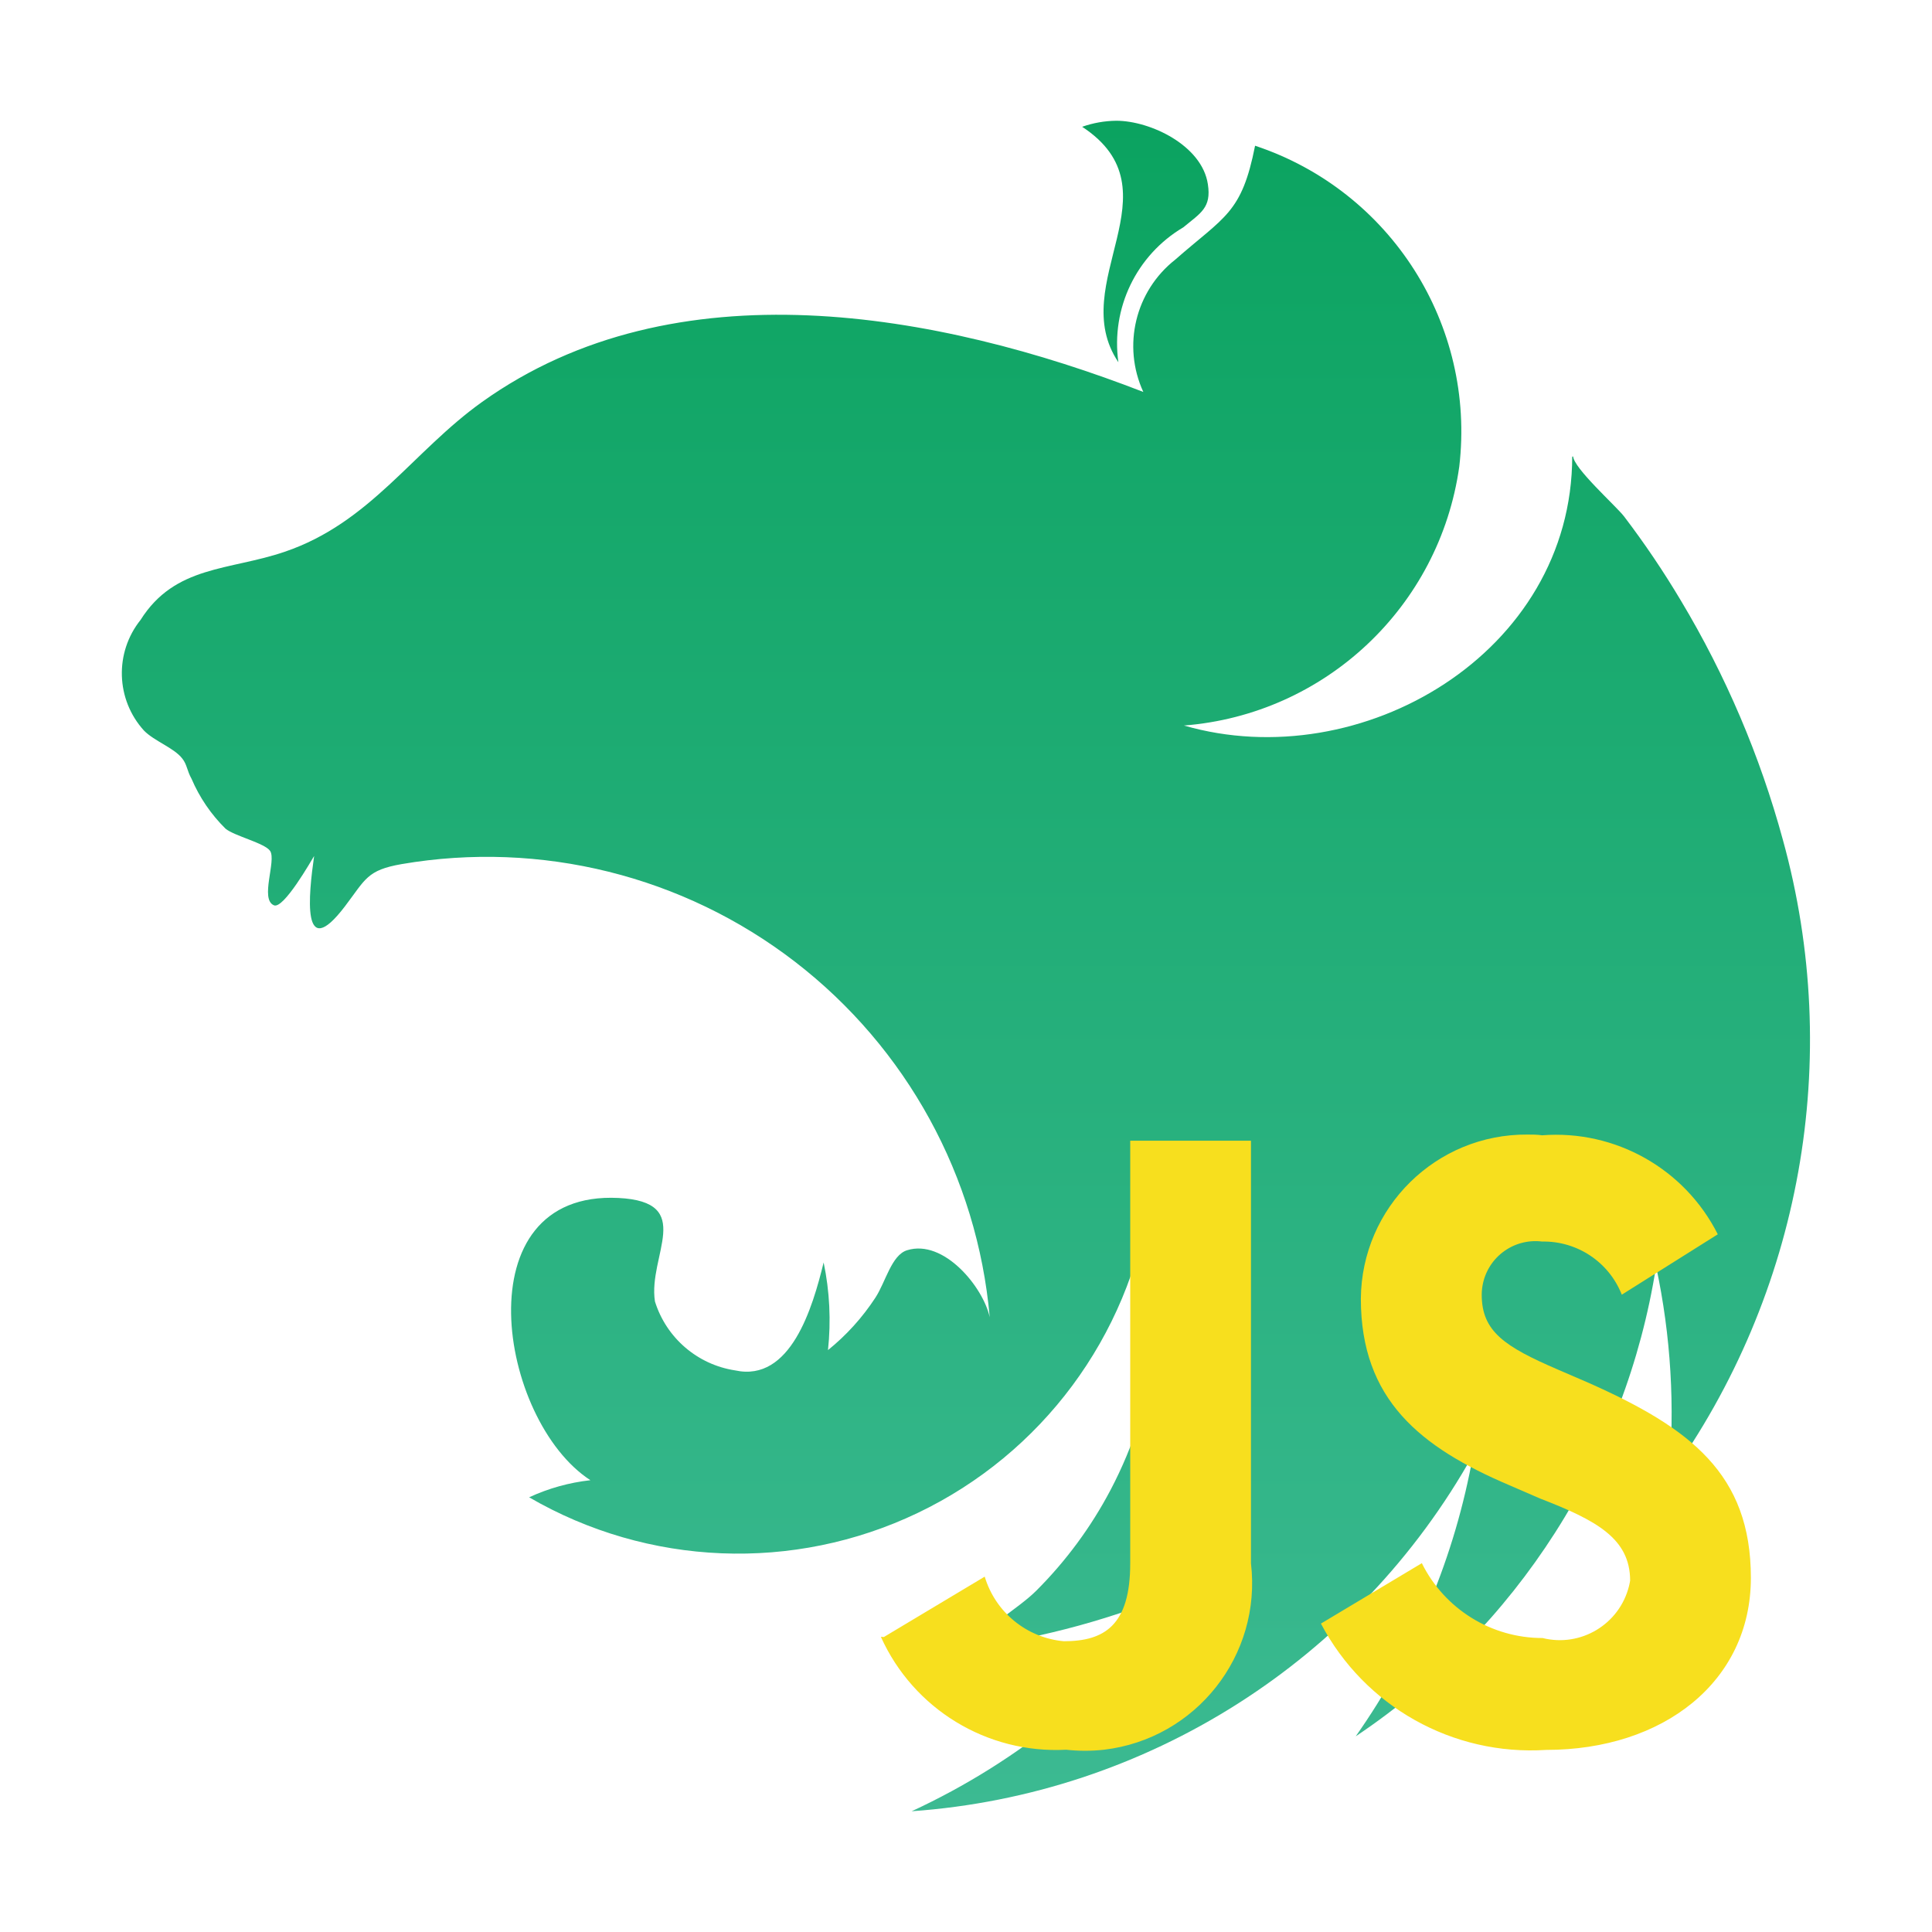
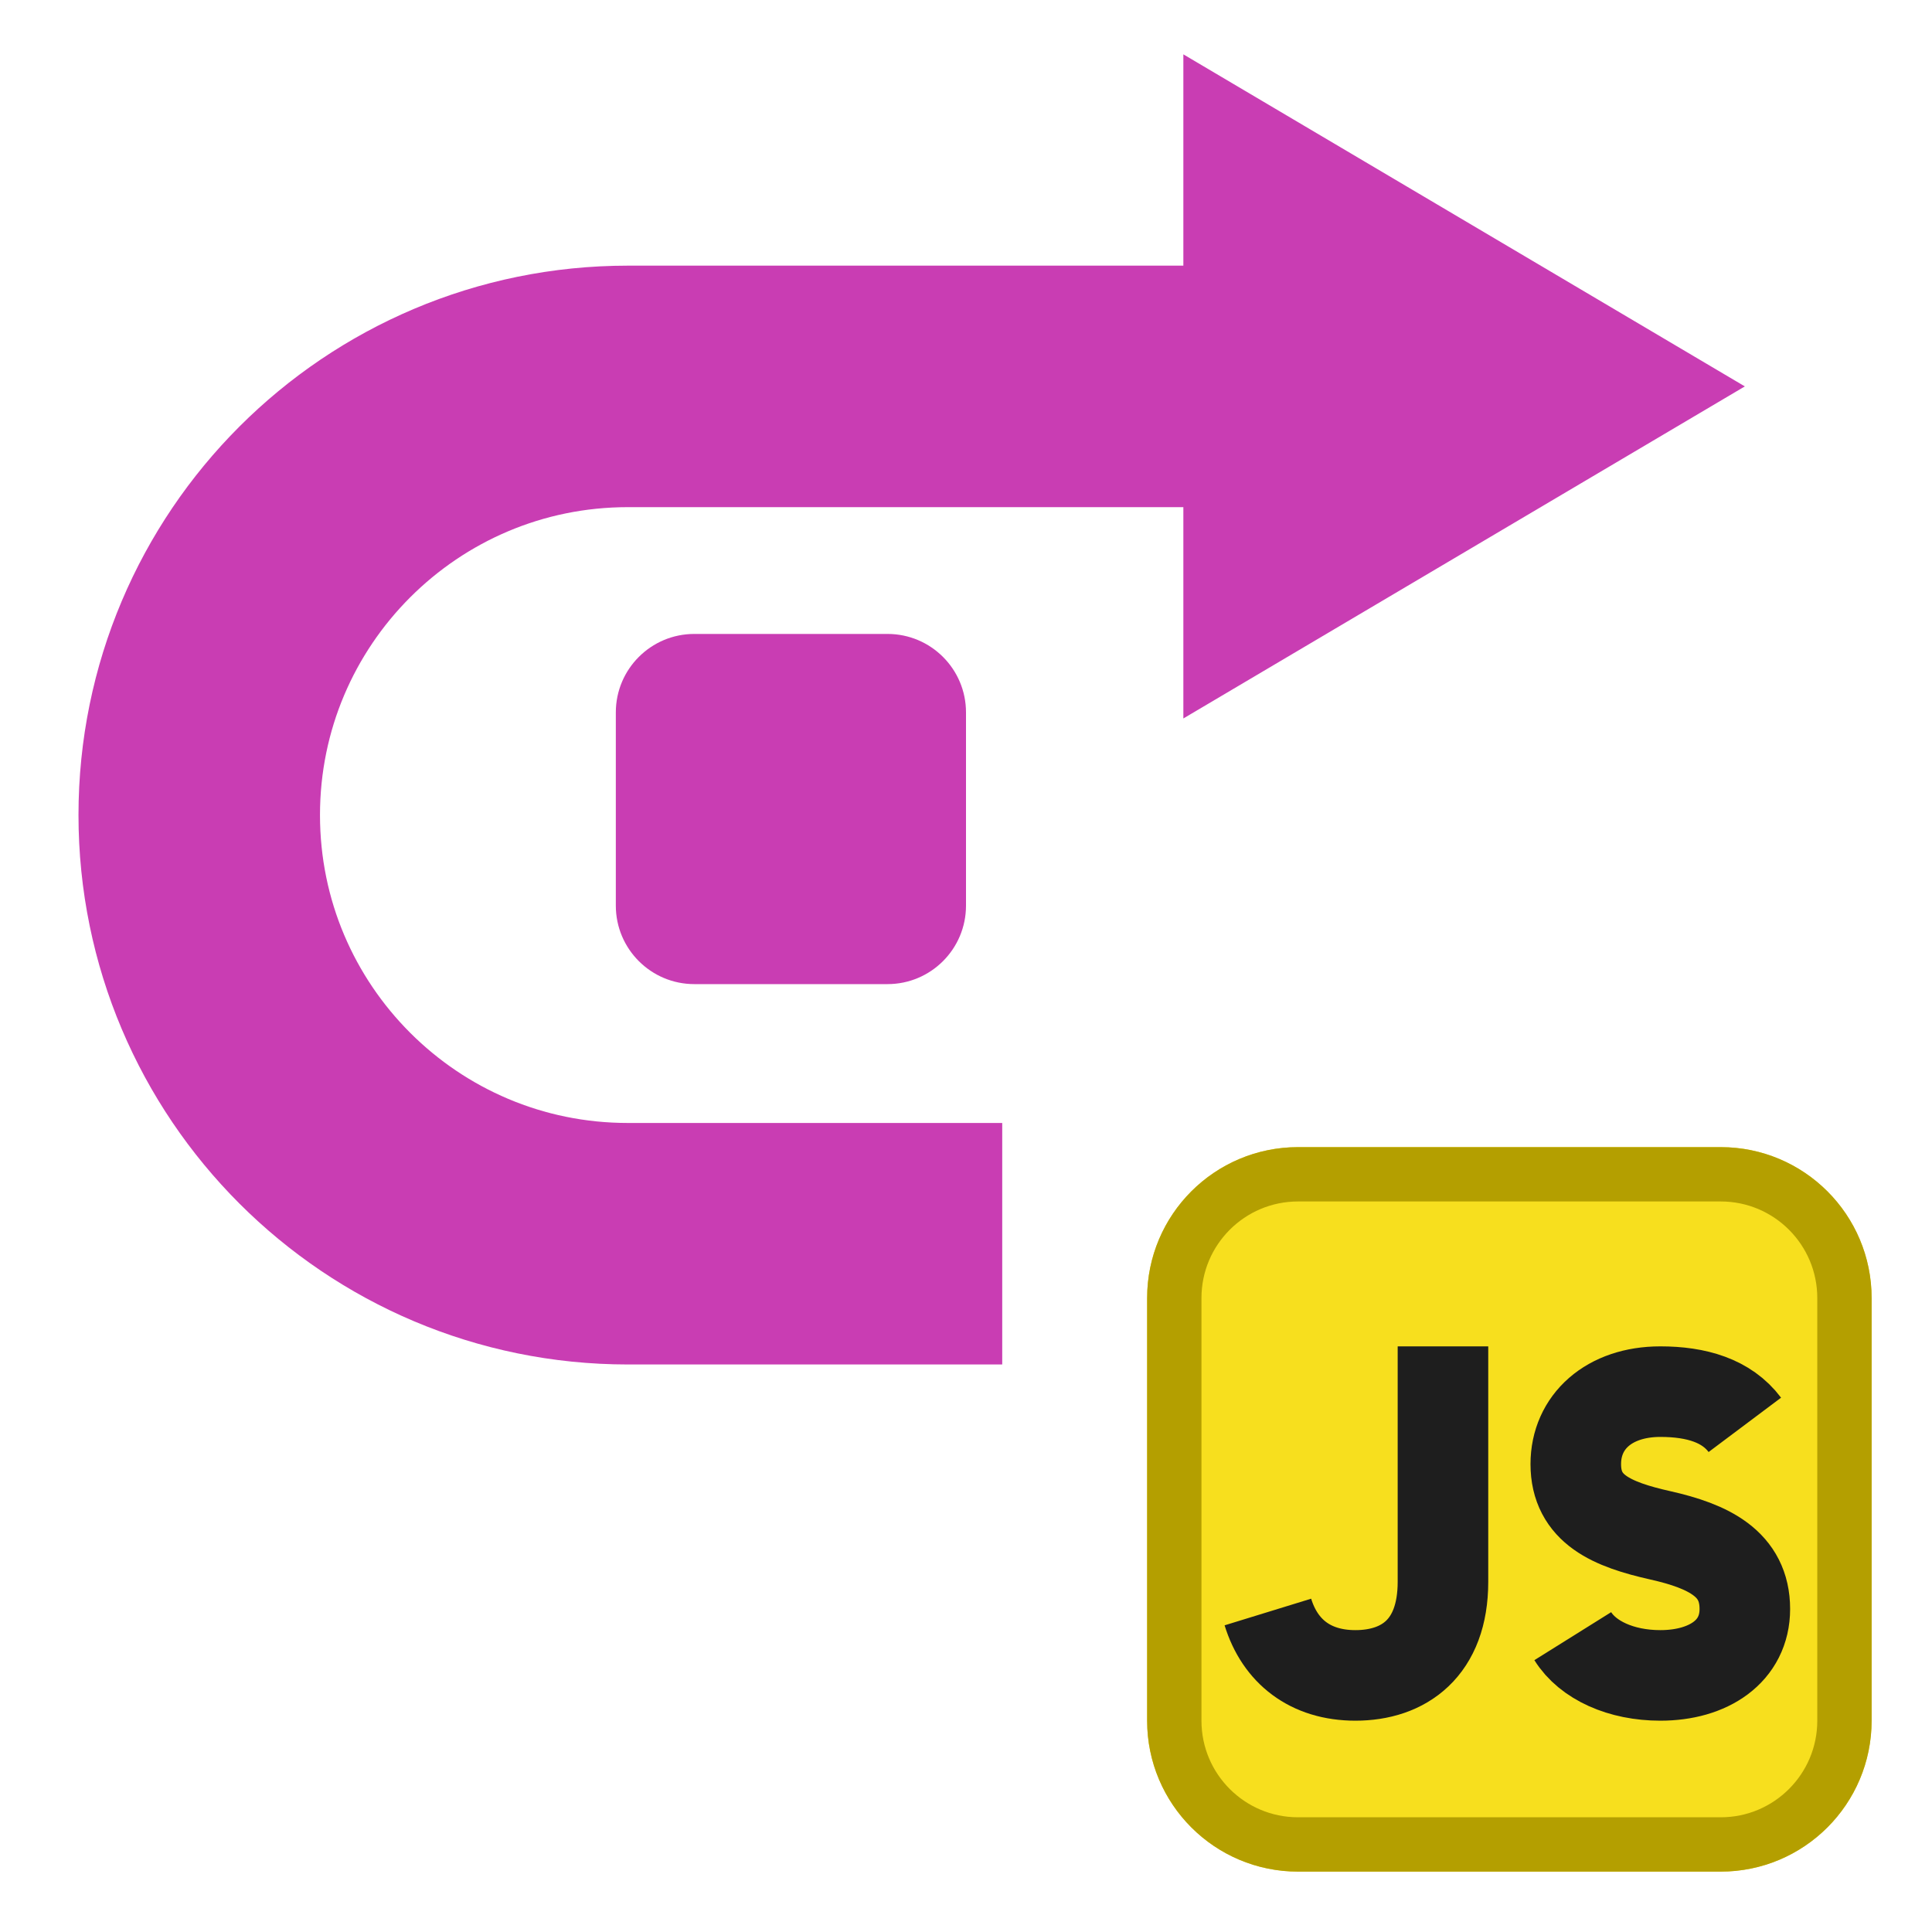
<svg xmlns="http://www.w3.org/2000/svg" viewBox="0 0 32 32">
  <defs>
-     <linearGradient id="a" x1="15.997" y1="993" x2="15.997" y2="1021" gradientTransform="matrix(1, 0, 0, -1, 0, 1023)" gradientUnits="userSpaceOnUse">
-       <stop offset="0" stop-color="#3cba92" />
-       <stop offset="1" stop-color="#0ba360" />
-     </linearGradient>
+     <clipPath id="nk">
+       <path clip-rule="evenodd" d="M-1 -1H33V33H-1ZM21.5 17.5H32.5A4 4 0 0 1 36.5 21.5V32.5A4 4 0 0 1 32.5 36.5H21.5A4 4 0 0 1 17.5 32.5V21.5A4 4 0 0 1 21.5 17.5Z" />
+     </clipPath>
  </defs>
-   <path d="M18.488,2a1.753,1.753,0,0,0-.564.1c1.611,1.058-.28,2.594.6,3.9A2.234,2.234,0,0,1,19.6,3.765c.285-.237.467-.322.406-.714C19.91,2.409,19.054,2,18.488,2Zm2.3.414c-.222,1.123-.5,1.164-1.323,1.887a1.82,1.82,0,0,0-.528,2.191c-3.4-1.32-7.758-2.118-10.953.166-1.149.821-1.851,2-3.268,2.481C3.8,9.452,2.9,9.36,2.328,10.268A1.413,1.413,0,0,0,2.384,12.1c.17.175.5.287.636.465.079.1.077.2.152.333a2.586,2.586,0,0,0,.564.828c.146.121.652.239.738.368.107.161-.173.8.062.9.159.073.622-.744.667-.816-.092.643-.213,1.784.51.834.343-.451.364-.6.941-.7a8.36,8.36,0,0,1,9.739,7.506c-.108-.5-.761-1.3-1.369-1.11-.259.08-.355.527-.525.786a3.75,3.75,0,0,1-.785.868,4.657,4.657,0,0,0-.072-1.452c-.182.748-.547,1.989-1.466,1.788a1.652,1.652,0,0,1-1.328-1.142c-.119-.76.684-1.651-.607-1.714-2.59-.127-1.991,3.682-.462,4.675a3.272,3.272,0,0,0-1.015.283A6.893,6.893,0,0,0,19.04,19.889a7.046,7.046,0,0,1-.646,4.79,6.9,6.9,0,0,1-1.23,1.668c-.3.3-.894.63-1.089.941A13.427,13.427,0,0,0,19.6,26.32,11.647,11.647,0,0,1,15.1,30a11.59,11.59,0,0,0,9.3-5.909,11.657,11.657,0,0,1-1.945,4.668,11.531,11.531,0,0,0,4.975-7.783,11.655,11.655,0,0,1,.209,3.5A12.418,12.418,0,0,0,29.53,13.91a15.755,15.755,0,0,0-1.689-3.962A14.838,14.838,0,0,0,26.9,8.554c-.133-.173-.844-.806-.844-1q-.009.029-.015,0c0,3.266-3.5,5.311-6.431,4.463a5,5,0,0,0,4.56-4.288A4.988,4.988,0,0,0,20.789,2.414Z" style="fill-rule:evenodd;fill:url(#a)" />
-   <path d="M14.64,27.114l1.67-1a1.51,1.51,0,0,0,1.31,1.07c.67,0,1.1-.26,1.1-1.29v-7h2v7a2.78,2.78,0,0,1-2.435,3.087,2.839,2.839,0,0,1-.625,0,3.181,3.181,0,0,1-3.07-1.87m7.29-.22,1.67-1a2.23,2.23,0,0,0,2,1.24,1.181,1.181,0,0,0,1.431-.859h0c.007-.03.014-.06.019-.091,0-.7-.56-1-1.49-1.36L25,24.6c-1.48-.63-2.46-1.42-2.46-3.09A2.74,2.74,0,0,1,25.3,18.792h0c.081,0,.161,0,.242.012a3,3,0,0,1,2.91,1.64l-1.59,1a1.39,1.39,0,0,0-1.32-.88.889.889,0,0,0-.993.773.759.759,0,0,0-.007.107c0,.61.38.86,1.26,1.24l.51.22C28,23.654,29,24.414,29,26.134s-1.45,2.85-3.39,2.85a3.929,3.929,0,0,1-3.73-2.09" style="fill:#f7df1e" />
+   <g clip-path="url(#nk)">
+     <path fill="none" stroke="#C93DB3" stroke-width="4" stroke-linecap="butt" stroke-linejoin="round" d="M16.6 20.6H10.4A7.1 7.1 0 0 1 10.4 6.4H20.4" />
+     <path fill="#C93DB3" d="M19.6 0.9L28.9 6.4L19.6 11.9Z" />
+     <path fill="#C93DB3" d="M11.5 10.5H14.7A1.3 1.3 0 0 1 16 11.8V15A1.3 1.3 0 0 1 14.7 16.3H11.5A1.3 1.3 0 0 1 10.2 15V11.8A1.3 1.3 0 0 1 11.5 10.5Z" />
+   </g>
+   <path fill="#F7DF1E" d="M21.5 19H28.5A2.5 2.5 0 0 1 31 21.5V28.5A2.5 2.5 0 0 1 28.5 31H21.5A2.5 2.5 0 0 1 19 28.5V21.5A2.5 2.5 0 0 1 21.5 19Z" />
+   <path fill="none" stroke="#B49F00" stroke-width="0.9" d="M21.5 19.45H28.5A2.05 2.05 0 0 1 30.55 21.5V28.5A2.05 2.05 0 0 1 28.5 30.55H21.5A2.05 2.05 0 0 1 19.45 28.5V21.5A2.05 2.05 0 0 1 21.5 19.45Z" />
+   <path fill="none" stroke="#1E1E1E" stroke-width="1.5" stroke-linecap="butt" stroke-linejoin="round" d="M23.9 22.3V26.2C23.9 27.3 23.25 27.75 22.45 27.75C21.7 27.75 21.2 27.35 21 26.7" />
+   <path fill="none" stroke="#1E1E1E" stroke-width="1.5" stroke-linecap="butt" stroke-linejoin="round" d="M28.9 23.6C28.6 23.2 28.1 23.05 27.5 23.05C26.65 23.05 26.1 23.55 26.1 24.25C26.1 25 26.7 25.25 27.5 25.43C28.3 25.61 28.9 25.9 28.9 26.65C28.9 27.35 28.3 27.75 27.5 27.75C26.85 27.75 26.3 27.5 26.05 27.1" />
</svg>
